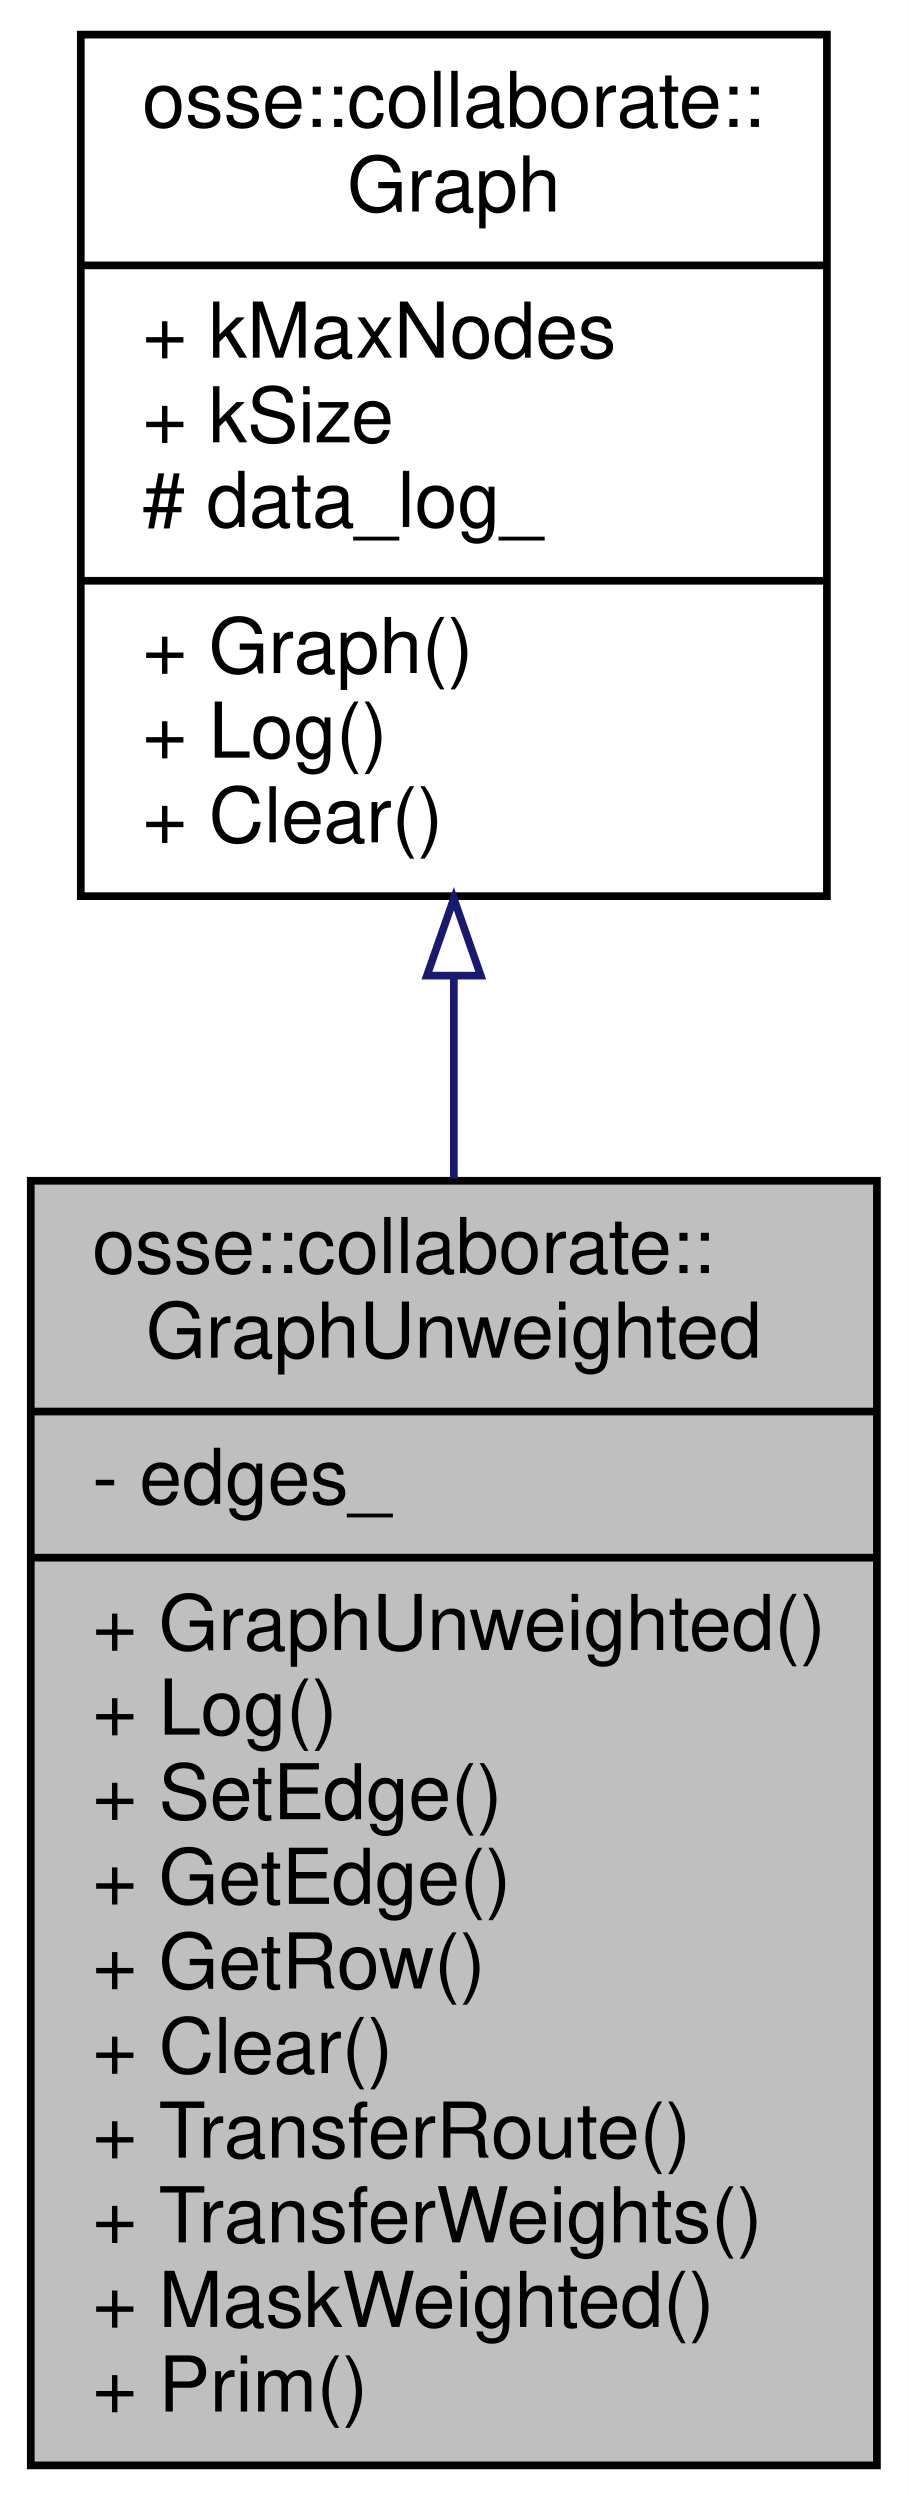
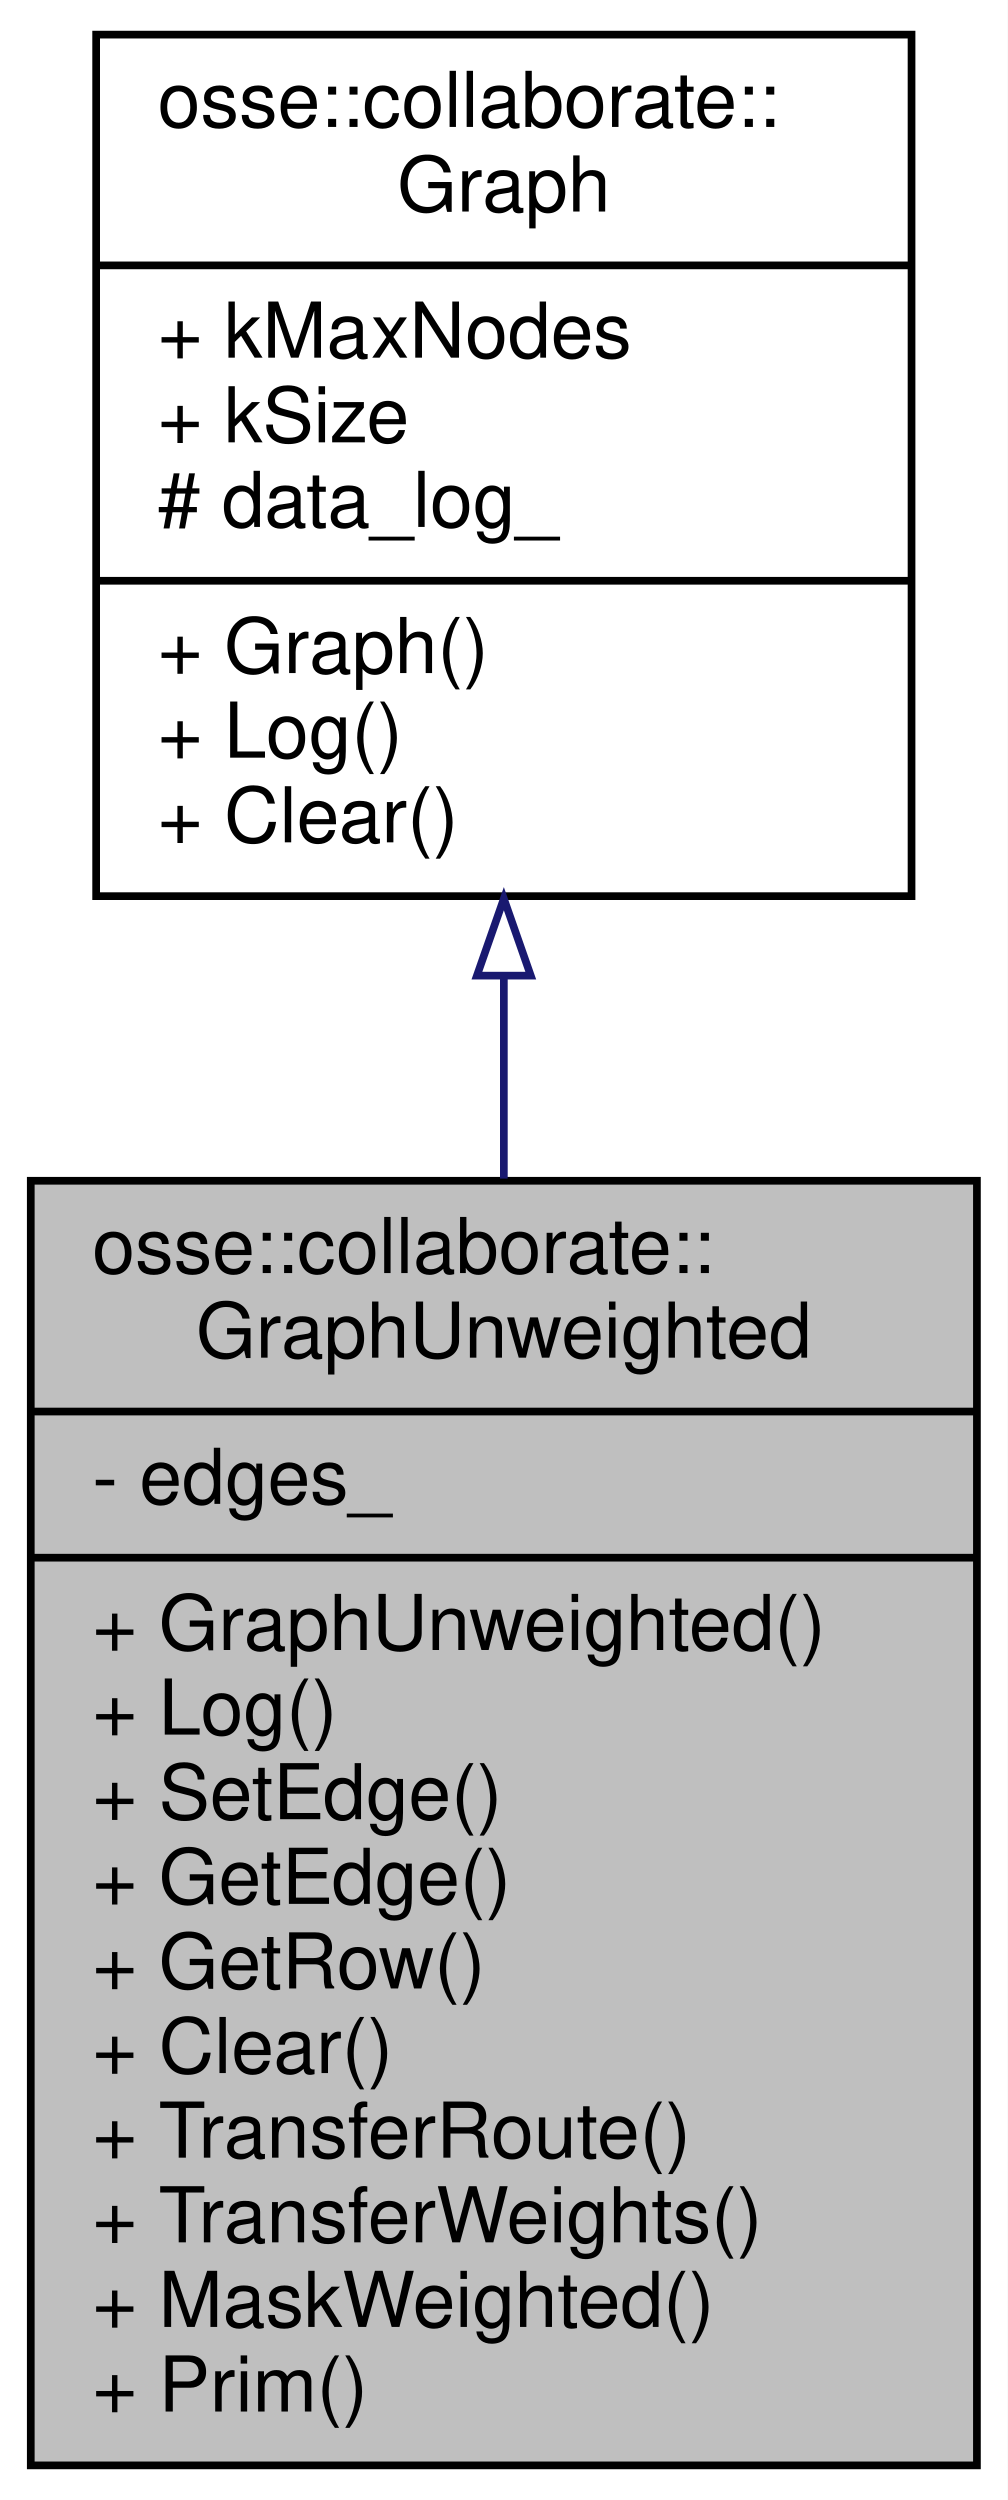
- <svg xmlns="http://www.w3.org/2000/svg" xmlns:xlink="http://www.w3.org/1999/xlink" width="118pt" height="325pt" viewBox="0.00 0.00 118.00 325.00">
+ <svg xmlns="http://www.w3.org/2000/svg" xmlns:xlink="http://www.w3.org/1999/xlink" width="131pt" height="325pt" viewBox="0.00 0.00 131.00 325.00">
  <g id="graph0" class="graph" transform="scale(1 1) rotate(0) translate(4 321)">
-     <polygon fill="#ffffff" stroke="transparent" points="-4,4 -4,-321 114,-321 114,4 -4,4" />
+     <polygon fill="#ffffff" stroke="transparent" points="-4,4 -4,-321 127,-321 127,4 -4,4" />
    <g id="node1" class="node">
-       <polygon fill="#bfbfbf" stroke="#000000" points="0,-.5 0,-167.5 110,-167.5 110,-.5 0,-.5" />
+       <polygon fill="#bfbfbf" stroke="#000000" points="0,-.5 0,-167.5 123,-167.5 123,-.5 0,-.5" />
      <text text-anchor="start" x="8" y="-155.5" font-family="Helvetica,sans-Serif" font-size="10.00" fill="#000000">osse::collaborate::</text>
-       <text text-anchor="middle" x="55" y="-144.5" font-family="Helvetica,sans-Serif" font-size="10.00" fill="#000000">GraphUnweighted</text>
-       <polyline fill="none" stroke="#000000" points="0,-137.5 110,-137.5 " />
+       <text text-anchor="middle" x="61.5" y="-144.5" font-family="Helvetica,sans-Serif" font-size="10.00" fill="#000000">GraphUnweighted</text>
+       <polyline fill="none" stroke="#000000" points="0,-137.5 123,-137.5 " />
      <text text-anchor="start" x="8" y="-125.5" font-family="Helvetica,sans-Serif" font-size="10.00" fill="#000000">- edges_</text>
-       <polyline fill="none" stroke="#000000" points="0,-118.5 110,-118.5 " />
+       <polyline fill="none" stroke="#000000" points="0,-118.5 123,-118.5 " />
      <text text-anchor="start" x="8" y="-106.5" font-family="Helvetica,sans-Serif" font-size="10.00" fill="#000000">+ GraphUnweighted()</text>
      <text text-anchor="start" x="8" y="-95.5" font-family="Helvetica,sans-Serif" font-size="10.00" fill="#000000">+ Log()</text>
      <text text-anchor="start" x="8" y="-84.5" font-family="Helvetica,sans-Serif" font-size="10.00" fill="#000000">+ SetEdge()</text>
      <text text-anchor="start" x="8" y="-73.5" font-family="Helvetica,sans-Serif" font-size="10.00" fill="#000000">+ GetEdge()</text>
      <text text-anchor="start" x="8" y="-62.5" font-family="Helvetica,sans-Serif" font-size="10.00" fill="#000000">+ GetRow()</text>
      <text text-anchor="start" x="8" y="-51.5" font-family="Helvetica,sans-Serif" font-size="10.00" fill="#000000">+ Clear()</text>
      <text text-anchor="start" x="8" y="-40.5" font-family="Helvetica,sans-Serif" font-size="10.00" fill="#000000">+ TransferRoute()</text>
      <text text-anchor="start" x="8" y="-29.5" font-family="Helvetica,sans-Serif" font-size="10.00" fill="#000000">+ TransferWeights()</text>
      <text text-anchor="start" x="8" y="-18.5" font-family="Helvetica,sans-Serif" font-size="10.00" fill="#000000">+ MaskWeighted()</text>
      <text text-anchor="start" x="8" y="-7.5" font-family="Helvetica,sans-Serif" font-size="10.00" fill="#000000">+ Prim()</text>
    </g>
    <g id="node2" class="node">
      <g id="a_node2">
        <a xlink:href="classosse_1_1collaborate_1_1_graph.html" target="_top" xlink:title="Abstract graph. ">
-           <polygon fill="#ffffff" stroke="#000000" points="6.5,-204.5 6.5,-316.5 103.5,-316.5 103.5,-204.5 6.5,-204.5" />
-           <text text-anchor="start" x="14.5" y="-304.5" font-family="Helvetica,sans-Serif" font-size="10.00" fill="#000000">osse::collaborate::</text>
-           <text text-anchor="middle" x="55" y="-293.5" font-family="Helvetica,sans-Serif" font-size="10.00" fill="#000000">Graph</text>
-           <polyline fill="none" stroke="#000000" points="6.5,-286.5 103.5,-286.5 " />
-           <text text-anchor="start" x="14.5" y="-274.5" font-family="Helvetica,sans-Serif" font-size="10.00" fill="#000000">+ kMaxNodes</text>
-           <text text-anchor="start" x="14.5" y="-263.5" font-family="Helvetica,sans-Serif" font-size="10.00" fill="#000000">+ kSize</text>
-           <text text-anchor="start" x="14.5" y="-252.5" font-family="Helvetica,sans-Serif" font-size="10.00" fill="#000000"># data_log_</text>
-           <polyline fill="none" stroke="#000000" points="6.5,-245.5 103.5,-245.5 " />
-           <text text-anchor="start" x="14.5" y="-233.5" font-family="Helvetica,sans-Serif" font-size="10.00" fill="#000000">+ Graph()</text>
-           <text text-anchor="start" x="14.5" y="-222.5" font-family="Helvetica,sans-Serif" font-size="10.00" fill="#000000">+ Log()</text>
-           <text text-anchor="start" x="14.5" y="-211.5" font-family="Helvetica,sans-Serif" font-size="10.00" fill="#000000">+ Clear()</text>
+           <polygon fill="#ffffff" stroke="#000000" points="8.5,-204.5 8.5,-316.5 114.5,-316.5 114.5,-204.5 8.5,-204.5" />
+           <text text-anchor="start" x="16.5" y="-304.5" font-family="Helvetica,sans-Serif" font-size="10.00" fill="#000000">osse::collaborate::</text>
+           <text text-anchor="middle" x="61.5" y="-293.5" font-family="Helvetica,sans-Serif" font-size="10.00" fill="#000000">Graph</text>
+           <polyline fill="none" stroke="#000000" points="8.5,-286.5 114.5,-286.5 " />
+           <text text-anchor="start" x="16.5" y="-274.5" font-family="Helvetica,sans-Serif" font-size="10.00" fill="#000000">+ kMaxNodes</text>
+           <text text-anchor="start" x="16.5" y="-263.5" font-family="Helvetica,sans-Serif" font-size="10.00" fill="#000000">+ kSize</text>
+           <text text-anchor="start" x="16.5" y="-252.5" font-family="Helvetica,sans-Serif" font-size="10.00" fill="#000000"># data_log_</text>
+           <polyline fill="none" stroke="#000000" points="8.5,-245.5 114.5,-245.5 " />
+           <text text-anchor="start" x="16.5" y="-233.5" font-family="Helvetica,sans-Serif" font-size="10.00" fill="#000000">+ Graph()</text>
+           <text text-anchor="start" x="16.5" y="-222.5" font-family="Helvetica,sans-Serif" font-size="10.00" fill="#000000">+ Log()</text>
+           <text text-anchor="start" x="16.5" y="-211.5" font-family="Helvetica,sans-Serif" font-size="10.00" fill="#000000">+ Clear()</text>
        </a>
      </g>
    </g>
    <g id="edge1" class="edge">
-       <path fill="none" stroke="#191970" d="M55,-193.918C55,-185.378 55,-176.549 55,-167.779" />
-       <polygon fill="none" stroke="#191970" points="51.5,-194.169 55,-204.169 58.5,-194.169 51.5,-194.169" />
+       <path fill="none" stroke="#191970" d="M61.5,-193.918C61.5,-185.378 61.5,-176.549 61.5,-167.779" />
+       <polygon fill="none" stroke="#191970" points="58,-194.169 61.5,-204.169 65,-194.169 58,-194.169" />
    </g>
  </g>
</svg>
